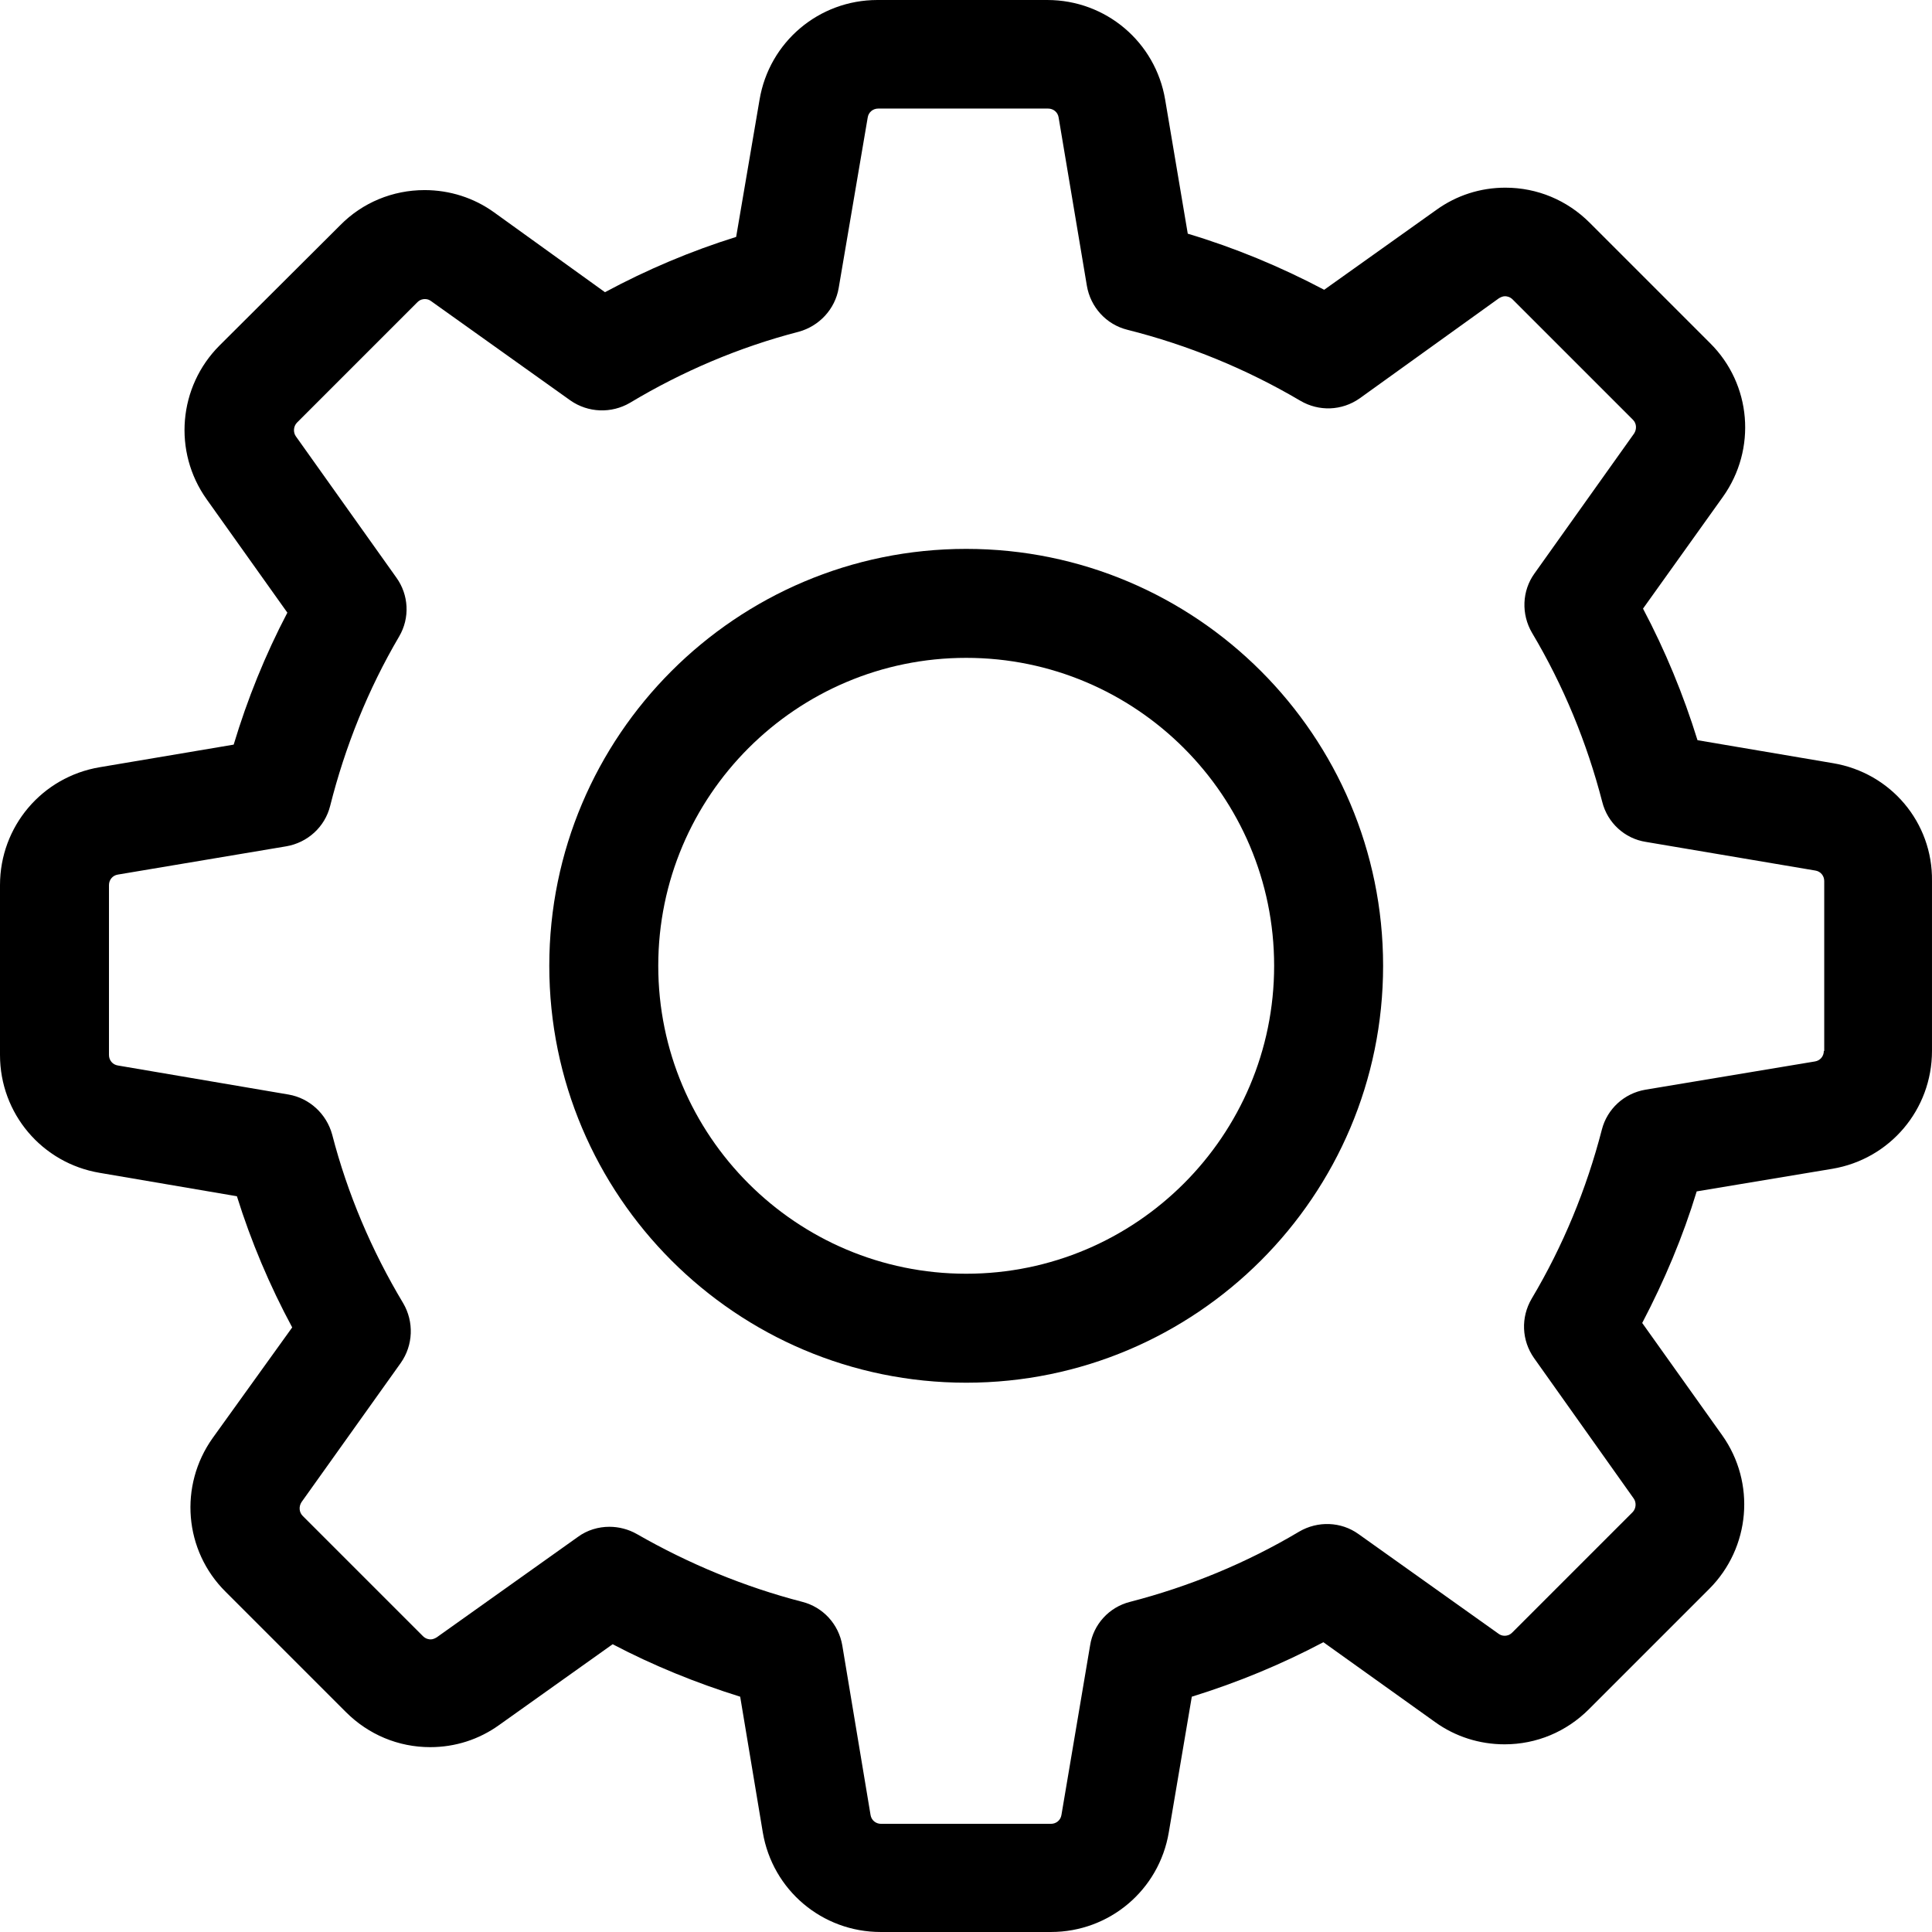
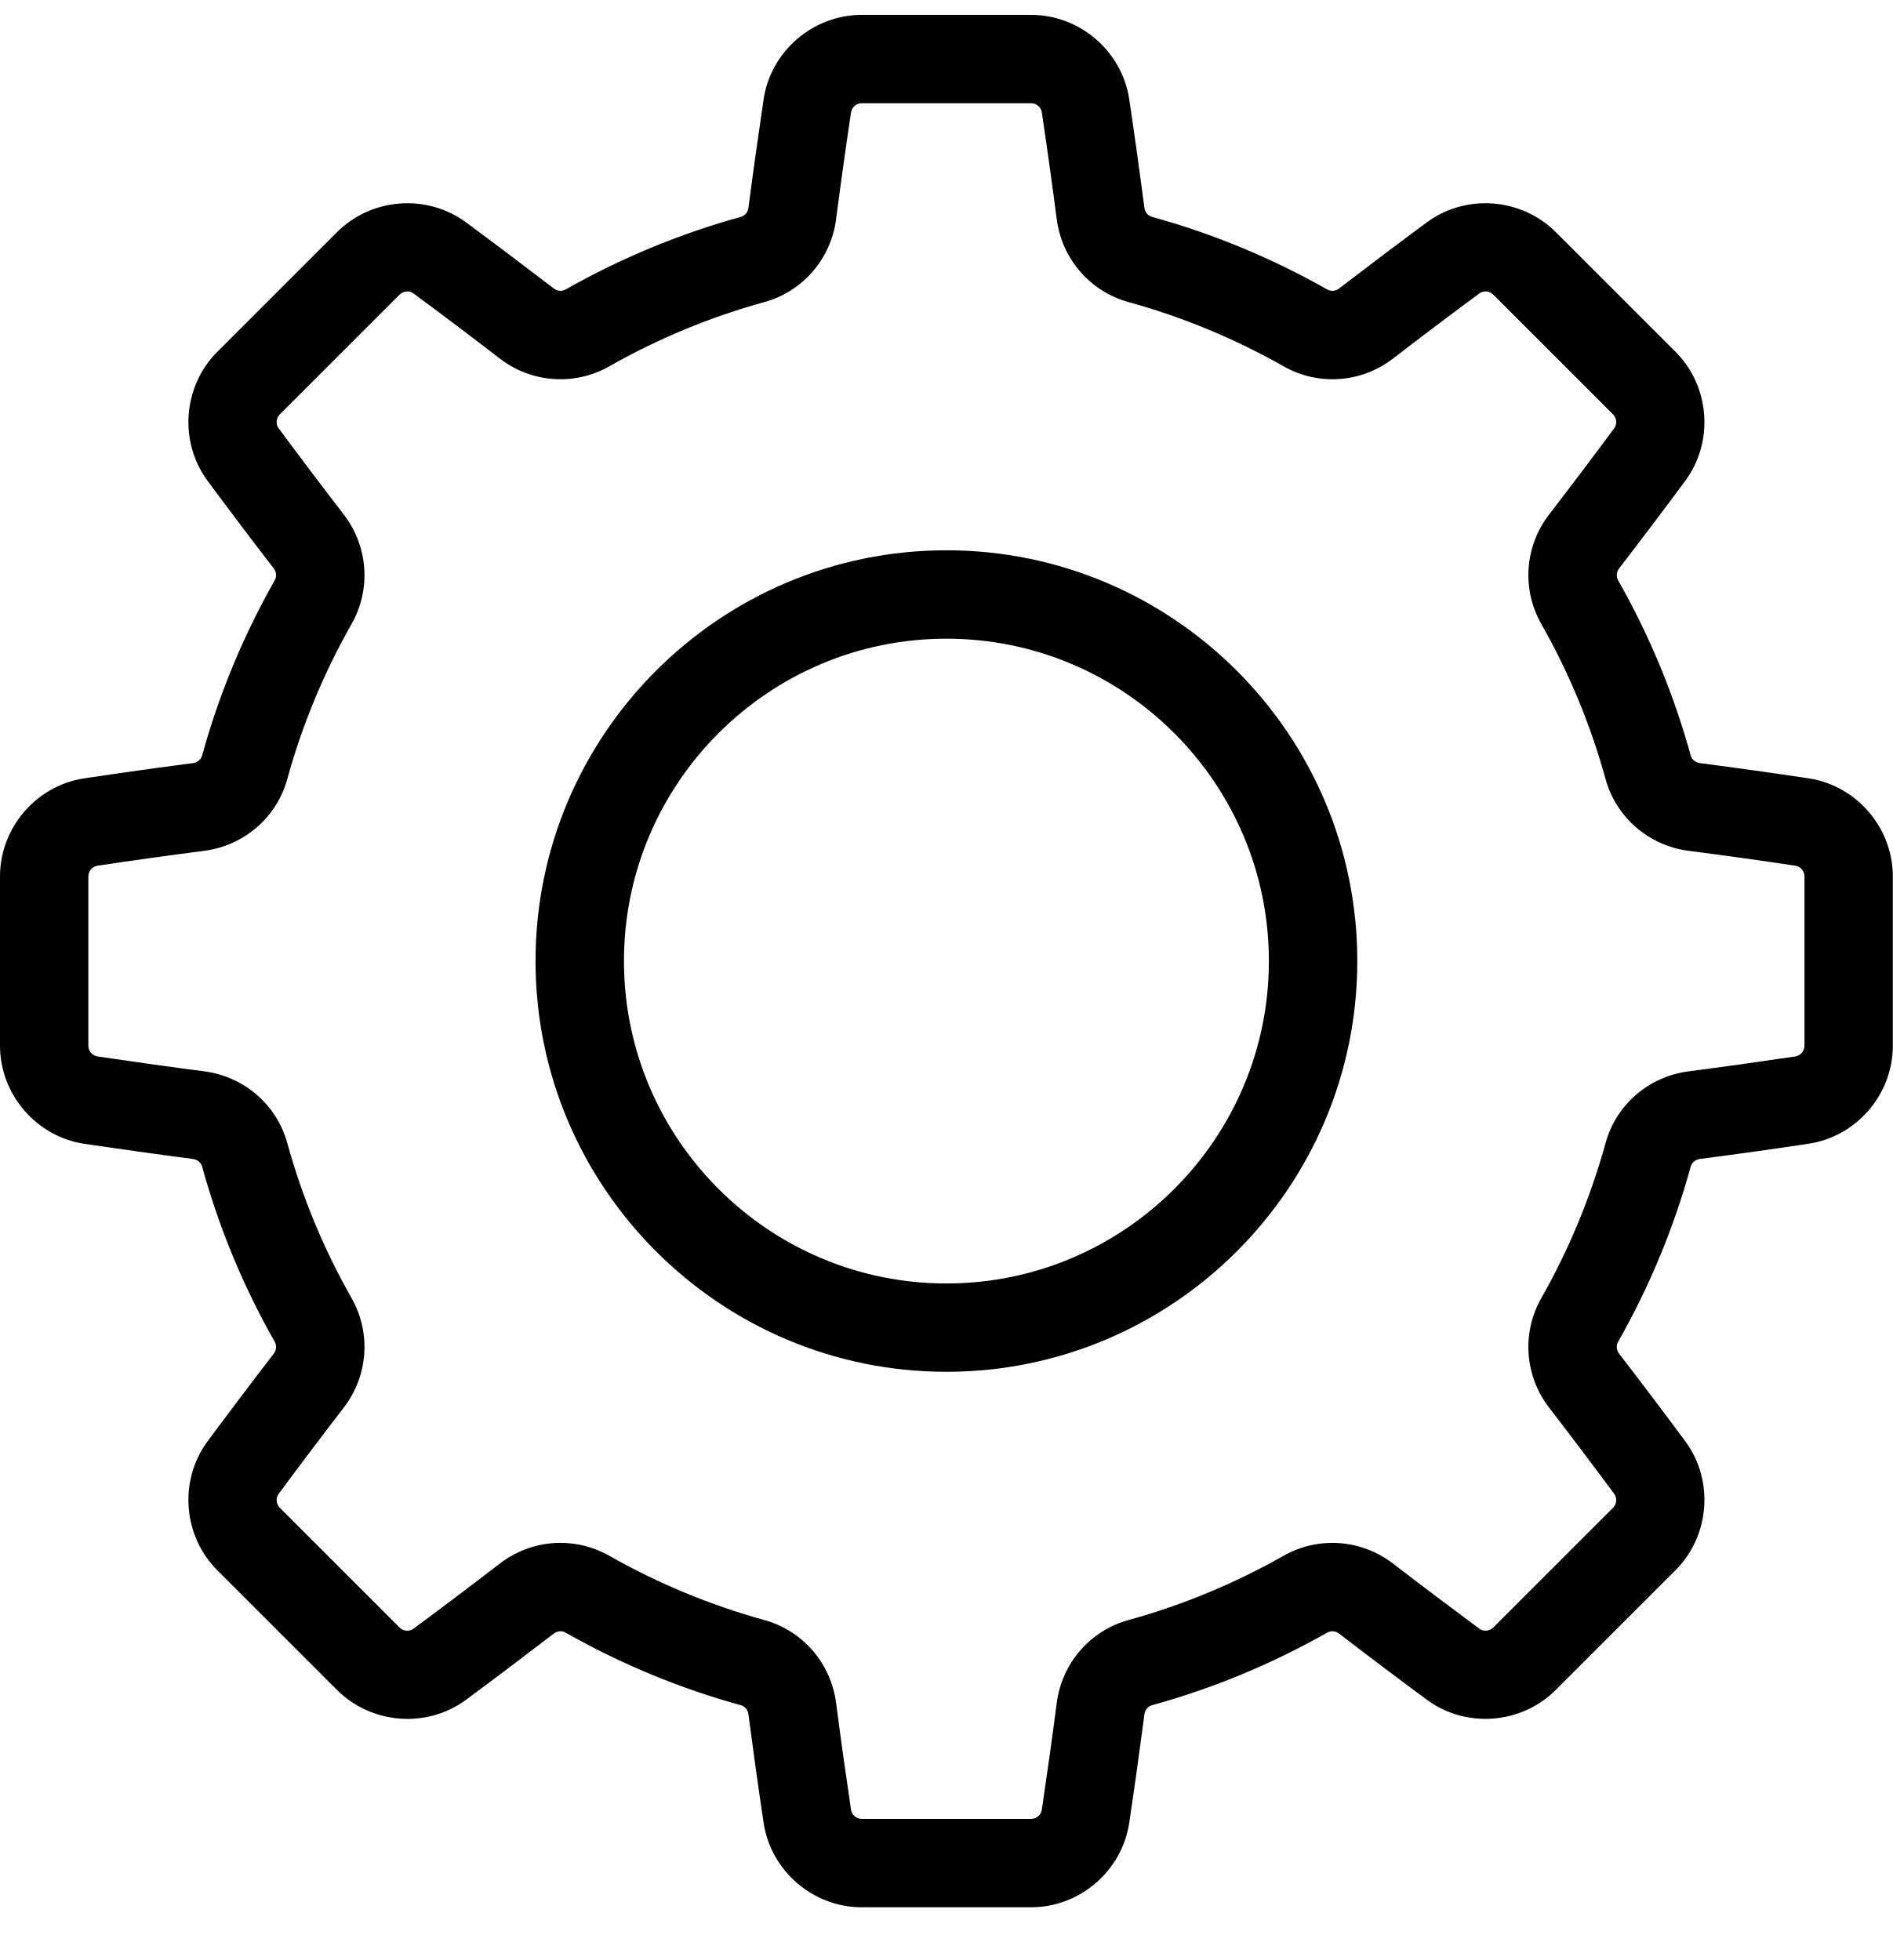
- <svg xmlns="http://www.w3.org/2000/svg" version="1.1" id="Capa_1" x="0px" y="0px" viewBox="0 0 478.703 478.703" style="enable-background:new 0 0 478.703 478.703;" xml:space="preserve">
-   <g>
-     <g>
-       <path d="M454.2,189.101l-33.6-5.7c-3.5-11.3-8-22.2-13.5-32.6l19.8-27.7c8.4-11.8,7.1-27.9-3.2-38.1l-29.8-29.8    c-5.6-5.6-13-8.7-20.9-8.7c-6.2,0-12.1,1.9-17.1,5.5l-27.8,19.8c-10.8-5.7-22.1-10.4-33.8-13.9l-5.6-33.2    c-2.4-14.3-14.7-24.7-29.2-24.7h-42.1c-14.5,0-26.8,10.4-29.2,24.7l-5.8,34c-11.2,3.5-22.1,8.1-32.5,13.7l-27.5-19.8    c-5-3.6-11-5.5-17.2-5.5c-7.9,0-15.4,3.1-20.9,8.7l-29.9,29.8c-10.2,10.2-11.6,26.3-3.2,38.1l20,28.1    c-5.5,10.5-9.9,21.4-13.3,32.7l-33.2,5.6c-14.3,2.4-24.7,14.7-24.7,29.2v42.1c0,14.5,10.4,26.8,24.7,29.2l34,5.8    c3.5,11.2,8.1,22.1,13.7,32.5l-19.7,27.4c-8.4,11.8-7.1,27.9,3.2,38.1l29.8,29.8c5.6,5.6,13,8.7,20.9,8.7c6.2,0,12.1-1.9,17.1-5.5    l28.1-20c10.1,5.3,20.7,9.6,31.6,13l5.6,33.6c2.4,14.3,14.7,24.7,29.2,24.7h42.2c14.5,0,26.8-10.4,29.2-24.7l5.7-33.6    c11.3-3.5,22.2-8,32.6-13.5l27.7,19.8c5,3.6,11,5.5,17.2,5.5l0,0c7.9,0,15.3-3.1,20.9-8.7l29.8-29.8c10.2-10.2,11.6-26.3,3.2-38.1    l-19.8-27.8c5.5-10.5,10.1-21.4,13.5-32.6l33.6-5.6c14.3-2.4,24.7-14.7,24.7-29.2v-42.1    C478.9,203.801,468.5,191.501,454.2,189.101z M451.9,260.401c0,1.3-0.9,2.4-2.2,2.6l-42,7c-5.3,0.9-9.5,4.8-10.8,9.9    c-3.8,14.7-9.6,28.8-17.4,41.9c-2.7,4.6-2.5,10.3,0.6,14.7l24.7,34.8c0.7,1,0.6,2.5-0.3,3.4l-29.8,29.8c-0.7,0.7-1.4,0.8-1.9,0.8    c-0.6,0-1.1-0.2-1.5-0.5l-34.7-24.7c-4.3-3.1-10.1-3.3-14.7-0.6c-13.1,7.8-27.2,13.6-41.9,17.4c-5.2,1.3-9.1,5.6-9.9,10.8l-7.1,42    c-0.2,1.3-1.3,2.2-2.6,2.2h-42.1c-1.3,0-2.4-0.9-2.6-2.2l-7-42c-0.9-5.3-4.8-9.5-9.9-10.8c-14.3-3.7-28.1-9.4-41-16.8    c-2.1-1.2-4.5-1.8-6.8-1.8c-2.7,0-5.5,0.8-7.8,2.5l-35,24.9c-0.5,0.3-1,0.5-1.5,0.5c-0.4,0-1.2-0.1-1.9-0.8l-29.8-29.8    c-0.9-0.9-1-2.3-0.3-3.4l24.6-34.5c3.1-4.4,3.3-10.2,0.6-14.8c-7.8-13-13.8-27.1-17.6-41.8c-1.4-5.1-5.6-9-10.8-9.9l-42.3-7.2    c-1.3-0.2-2.2-1.3-2.2-2.6v-42.1c0-1.3,0.9-2.4,2.2-2.6l41.7-7c5.3-0.9,9.6-4.8,10.9-10c3.7-14.7,9.4-28.9,17.1-42    c2.7-4.6,2.4-10.3-0.7-14.6l-24.9-35c-0.7-1-0.6-2.5,0.3-3.4l29.8-29.8c0.7-0.7,1.4-0.8,1.9-0.8c0.6,0,1.1,0.2,1.5,0.5l34.5,24.6    c4.4,3.1,10.2,3.3,14.8,0.6c13-7.8,27.1-13.8,41.8-17.6c5.1-1.4,9-5.6,9.9-10.8l7.2-42.3c0.2-1.3,1.3-2.2,2.6-2.2h42.1    c1.3,0,2.4,0.9,2.6,2.2l7,41.7c0.9,5.3,4.8,9.6,10,10.9c15.1,3.8,29.5,9.7,42.9,17.6c4.6,2.7,10.3,2.5,14.7-0.6l34.5-24.8    c0.5-0.3,1-0.5,1.5-0.5c0.4,0,1.2,0.1,1.9,0.8l29.8,29.8c0.9,0.9,1,2.3,0.3,3.4l-24.7,34.7c-3.1,4.3-3.3,10.1-0.6,14.7    c7.8,13.1,13.6,27.2,17.4,41.9c1.3,5.2,5.6,9.1,10.8,9.9l42,7.1c1.3,0.2,2.2,1.3,2.2,2.6v42.1H451.9z" />
-       <path d="M239.4,136.001c-57,0-103.3,46.3-103.3,103.3s46.3,103.3,103.3,103.3s103.3-46.3,103.3-103.3S296.4,136.001,239.4,136.001    z M239.4,315.601c-42.1,0-76.3-34.2-76.3-76.3s34.2-76.3,76.3-76.3s76.3,34.2,76.3,76.3S281.5,315.601,239.4,315.601z" />
-     </g>
+ <svg xmlns="http://www.w3.org/2000/svg" width="28px" height="29px" viewBox="0 0 28 29" version="1.1">
+   <g id="Page-3" stroke="none" stroke-width="1" fill="none" fill-rule="evenodd">
+     <path d="M26.752,11.516 C26.225,11.437 25.685,11.361 25.145,11.291 C25.08,11.282 25.027,11.238 25.01,11.178 C24.761,10.274 24.4,9.402 23.936,8.586 C23.905,8.532 23.911,8.463 23.951,8.41 C24.283,7.979 24.612,7.543 24.929,7.115 C25.357,6.536 25.295,5.715 24.785,5.205 L23.015,3.435 C22.504,2.925 21.684,2.863 21.105,3.291 C20.677,3.607 20.242,3.936 19.809,4.268 C19.757,4.309 19.688,4.314 19.633,4.283 C18.817,3.82 17.945,3.458 17.042,3.209 C16.981,3.193 16.937,3.14 16.929,3.074 C16.858,2.534 16.783,1.994 16.704,1.468 C16.597,0.756 15.973,0.22 15.252,0.22 L12.748,0.22 C12.027,0.22 11.403,0.756 11.296,1.468 C11.218,1.994 11.142,2.534 11.071,3.075 C11.063,3.14 11.019,3.193 10.958,3.209 C10.055,3.459 9.183,3.82 8.367,4.283 C8.312,4.314 8.243,4.308 8.191,4.268 C7.758,3.936 7.323,3.607 6.895,3.291 C6.316,2.863 5.496,2.925 4.985,3.435 L3.215,5.205 C2.705,5.715 2.643,6.536 3.071,7.115 C3.389,7.544 3.717,7.98 4.049,8.41 C4.089,8.462 4.095,8.532 4.064,8.586 C3.6,9.403 3.239,10.275 2.99,11.178 C2.973,11.238 2.92,11.282 2.855,11.291 C2.316,11.361 1.775,11.437 1.248,11.516 C0.537,11.622 1.13686838e-13,12.247 1.13686838e-13,12.968 L1.13686838e-13,15.471 C1.13686838e-13,16.193 0.537,16.817 1.248,16.924 C1.775,17.002 2.316,17.078 2.855,17.148 C2.92,17.157 2.973,17.201 2.99,17.261 C3.239,18.165 3.6,19.037 4.064,19.853 C4.095,19.908 4.089,19.977 4.049,20.029 C3.717,20.461 3.388,20.897 3.071,21.325 C2.643,21.903 2.705,22.724 3.215,23.234 L4.985,25.004 C5.496,25.514 6.317,25.577 6.895,25.149 C7.323,24.832 7.758,24.503 8.191,24.171 C8.243,24.131 8.312,24.125 8.367,24.156 C9.183,24.62 10.055,24.981 10.958,25.23 C11.018,25.246 11.063,25.299 11.071,25.365 C11.142,25.905 11.217,26.446 11.296,26.971 C11.403,27.683 12.027,28.22 12.748,28.22 L15.252,28.22 C15.973,28.22 16.597,27.683 16.704,26.971 C16.783,26.445 16.858,25.904 16.929,25.365 C16.937,25.299 16.981,25.246 17.042,25.23 C17.945,24.981 18.817,24.619 19.633,24.156 C19.688,24.125 19.757,24.131 19.809,24.171 C20.241,24.503 20.677,24.832 21.105,25.148 C21.683,25.576 22.504,25.514 23.014,25.004 L24.784,23.234 C25.295,22.724 25.357,21.903 24.929,21.324 C24.612,20.896 24.283,20.46 23.951,20.029 C23.911,19.977 23.905,19.908 23.936,19.853 C24.4,19.037 24.761,18.165 25.01,17.261 C25.027,17.201 25.08,17.157 25.145,17.148 C25.685,17.078 26.225,17.002 26.752,16.923 C27.463,16.817 28,16.193 28,15.471 L28,12.968 C28,12.247 27.463,11.622 26.752,11.516 Z M26.693,15.471 C26.693,15.551 26.635,15.619 26.558,15.631 C26.04,15.708 25.508,15.783 24.976,15.852 C24.388,15.929 23.906,16.345 23.75,16.914 C23.529,17.713 23.21,18.485 22.8,19.207 C22.508,19.721 22.553,20.356 22.915,20.827 C23.242,21.251 23.566,21.681 23.878,22.102 C23.924,22.165 23.916,22.254 23.86,22.31 L22.09,24.08 C22.034,24.136 21.945,24.143 21.883,24.098 C21.462,23.786 21.032,23.462 20.607,23.135 C20.136,22.773 19.501,22.728 18.987,23.019 C18.265,23.429 17.494,23.749 16.694,23.97 C16.126,24.126 15.709,24.608 15.632,25.196 C15.563,25.728 15.488,26.26 15.411,26.778 C15.399,26.855 15.331,26.912 15.252,26.912 L12.748,26.912 C12.669,26.912 12.601,26.855 12.589,26.778 C12.512,26.26 12.437,25.728 12.368,25.196 C12.291,24.608 11.874,24.126 11.306,23.97 C10.506,23.749 9.735,23.429 9.013,23.019 C8.787,22.891 8.539,22.828 8.291,22.828 C7.973,22.828 7.657,22.932 7.393,23.135 C6.968,23.462 6.538,23.786 6.117,24.098 C6.055,24.144 5.966,24.136 5.91,24.08 L4.14,22.31 C4.084,22.254 4.076,22.165 4.122,22.103 C4.434,21.681 4.758,21.252 5.085,20.827 C5.447,20.356 5.492,19.721 5.201,19.207 C4.79,18.485 4.471,17.714 4.25,16.914 C4.094,16.346 3.612,15.929 3.024,15.852 C2.493,15.783 1.96,15.708 1.442,15.631 C1.365,15.619 1.307,15.551 1.307,15.472 L1.307,12.968 C1.307,12.889 1.365,12.821 1.442,12.809 C1.96,12.731 2.493,12.657 3.024,12.588 C3.612,12.511 4.094,12.094 4.25,11.526 C4.47,10.726 4.79,9.955 5.201,9.232 C5.492,8.719 5.447,8.083 5.085,7.613 C4.759,7.189 4.435,6.76 4.122,6.337 C4.076,6.275 4.084,6.186 4.14,6.13 L5.91,4.36 C5.966,4.304 6.055,4.296 6.117,4.342 C6.538,4.653 6.968,4.977 7.393,5.305 C7.864,5.667 8.499,5.712 9.013,5.42 C9.735,5.01 10.506,4.69 11.306,4.47 C11.874,4.313 12.291,3.832 12.368,3.244 C12.437,2.711 12.512,2.179 12.589,1.661 C12.601,1.585 12.669,1.527 12.748,1.527 L15.252,1.527 C15.331,1.527 15.399,1.585 15.411,1.661 C15.488,2.179 15.563,2.711 15.632,3.244 C15.709,3.832 16.126,4.313 16.694,4.47 C17.494,4.69 18.265,5.01 18.988,5.42 C19.501,5.712 20.137,5.667 20.607,5.305 C21.032,4.977 21.462,4.653 21.883,4.342 C21.945,4.296 22.034,4.304 22.09,4.36 L23.86,6.13 C23.916,6.186 23.924,6.275 23.878,6.337 C23.566,6.759 23.242,7.188 22.915,7.613 C22.553,8.083 22.508,8.719 22.8,9.232 C23.21,9.955 23.53,10.726 23.75,11.526 C23.907,12.094 24.388,12.511 24.976,12.588 C25.508,12.657 26.04,12.731 26.559,12.809 C26.635,12.82 26.693,12.889 26.693,12.968 L26.693,15.471 Z M14,8.142 C10.649,8.142 7.922,10.868 7.922,14.22 C7.922,17.571 10.649,20.297 14,20.297 C17.351,20.297 20.078,17.571 20.078,14.22 C20.078,10.868 17.351,8.142 14,8.142 Z M14,18.99 C11.37,18.99 9.23,16.85 9.23,14.22 C9.23,11.589 11.37,9.45 14,9.45 C16.63,9.45 18.77,11.589 18.77,14.22 C18.77,16.85 16.63,18.99 14,18.99 Z" id="settings" fill="#000000" fill-rule="nonzero" />
  </g>
-   <g>
- </g>
-   <g>
- </g>
-   <g>
- </g>
-   <g>
- </g>
-   <g>
- </g>
-   <g>
- </g>
-   <g>
- </g>
-   <g>
- </g>
-   <g>
- </g>
-   <g>
- </g>
-   <g>
- </g>
-   <g>
- </g>
-   <g>
- </g>
-   <g>
- </g>
-   <g>
- </g>
</svg>
